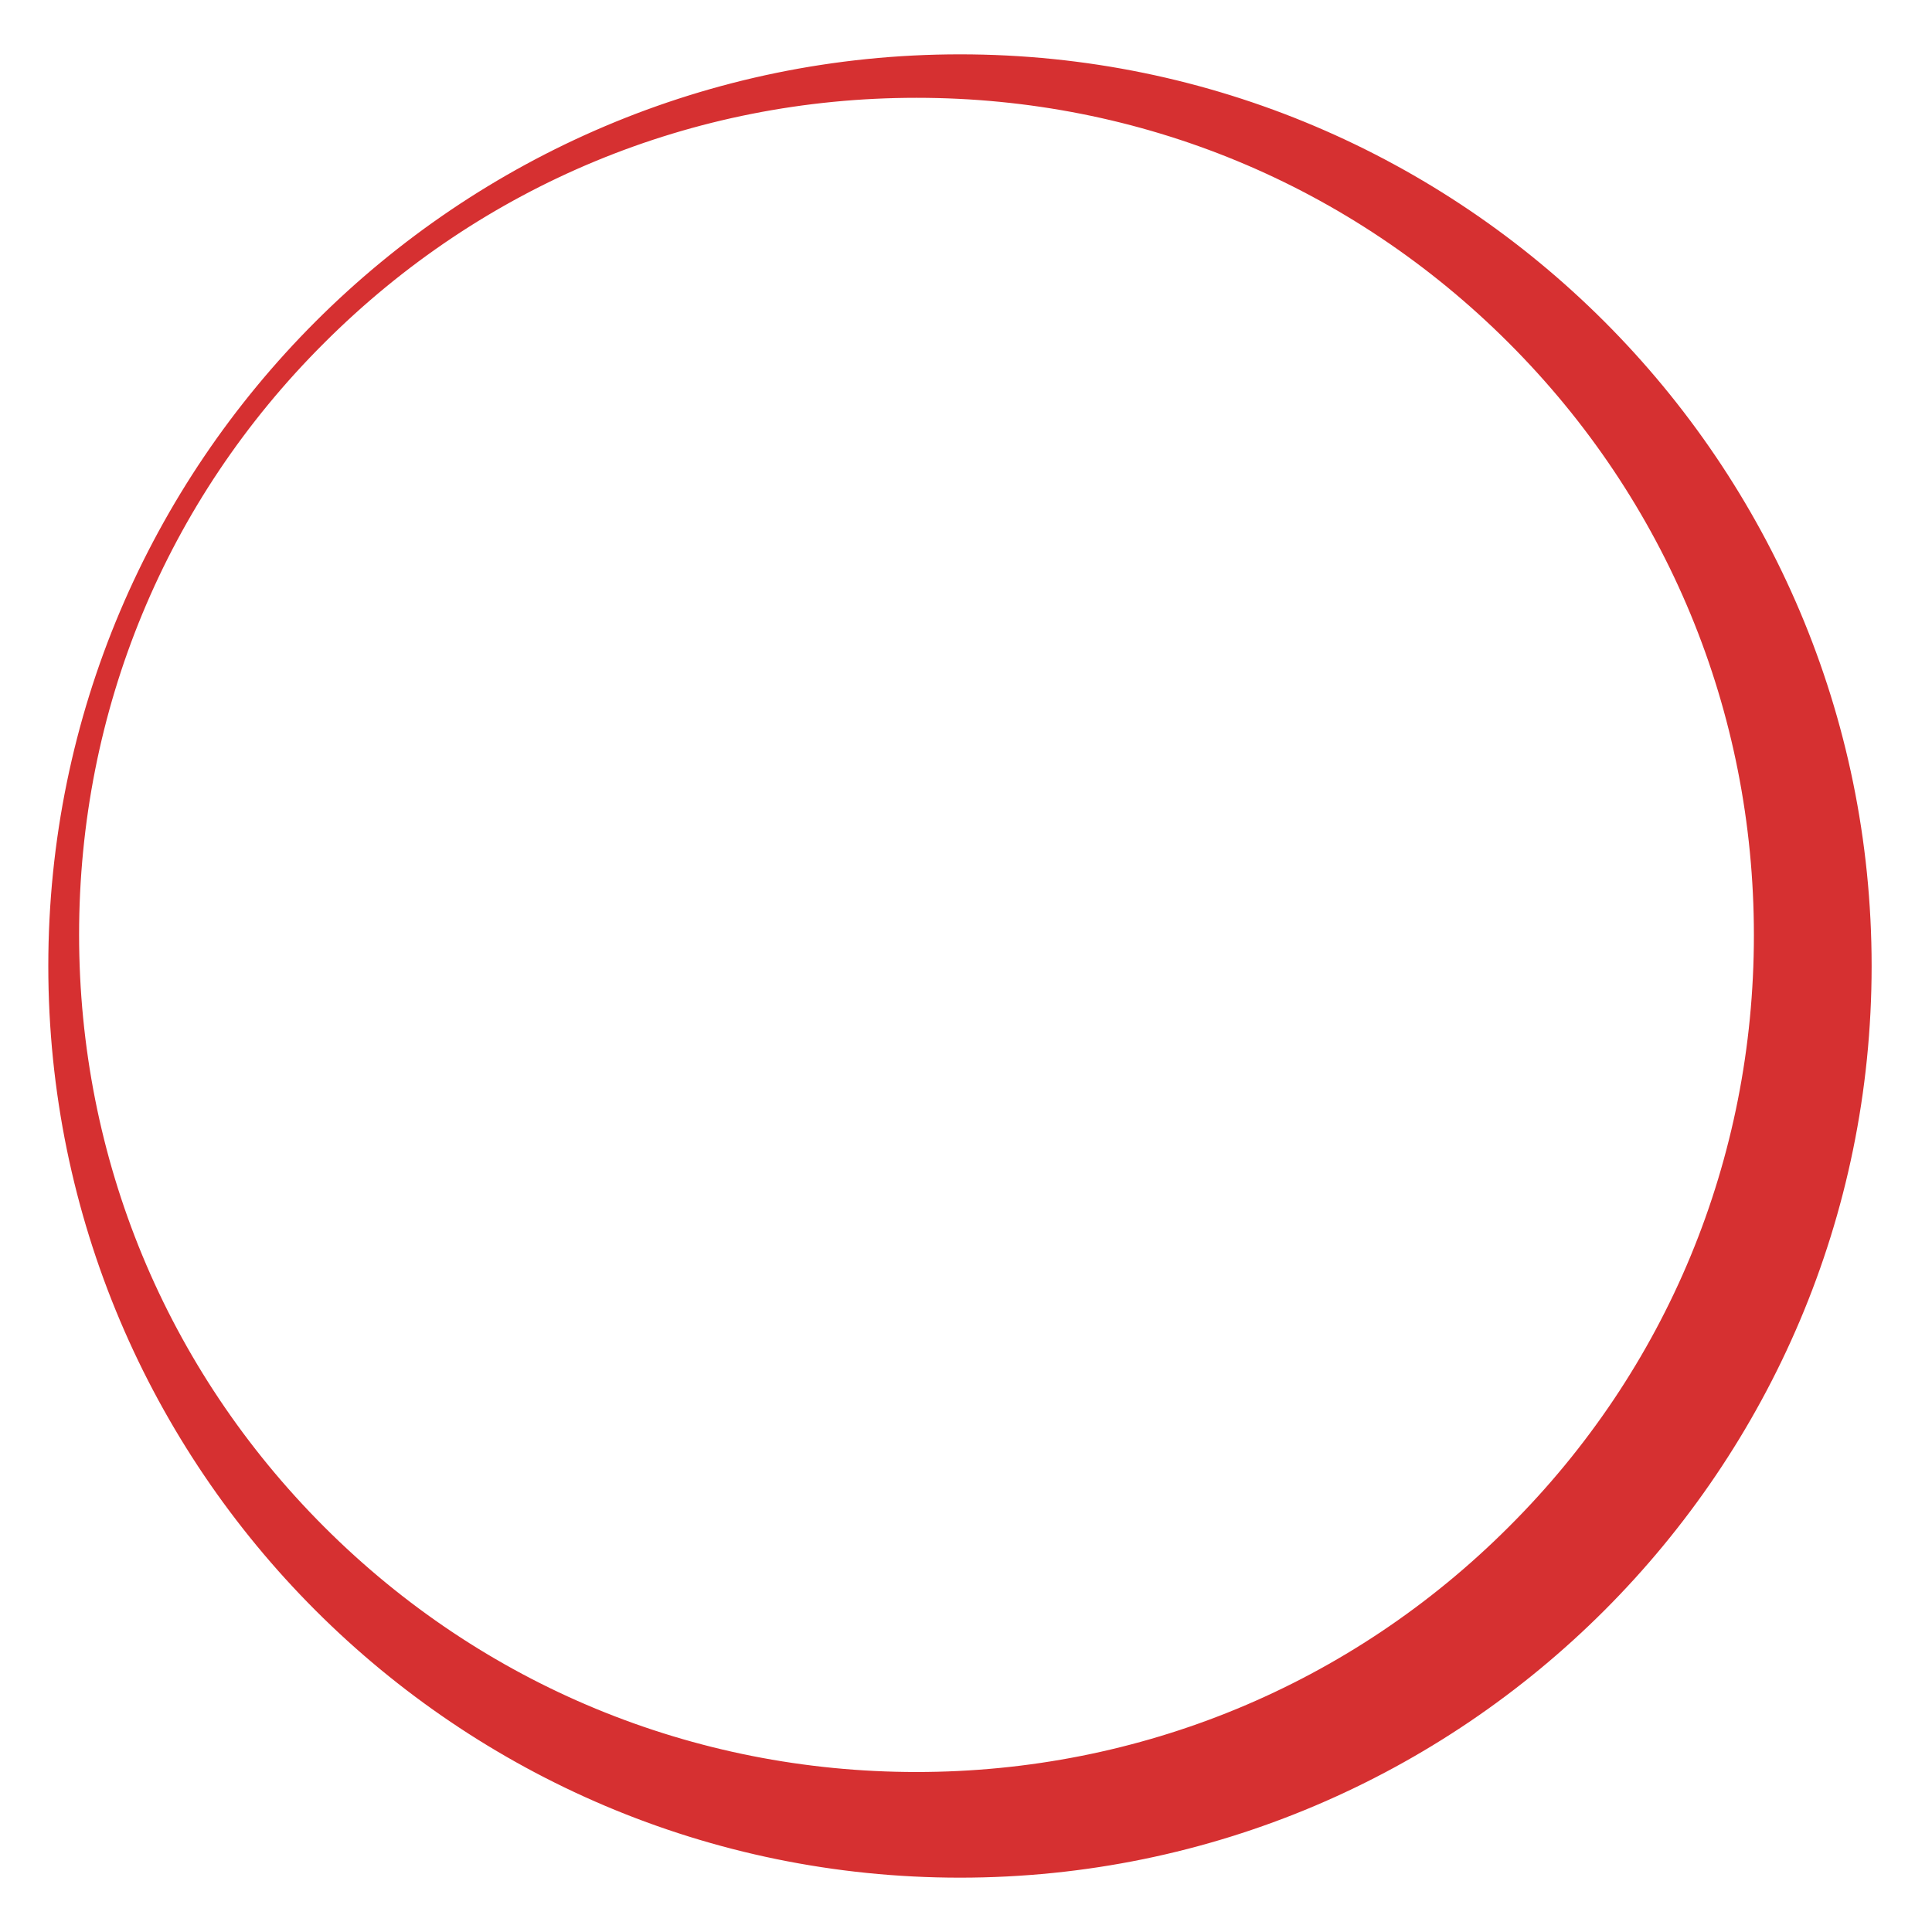
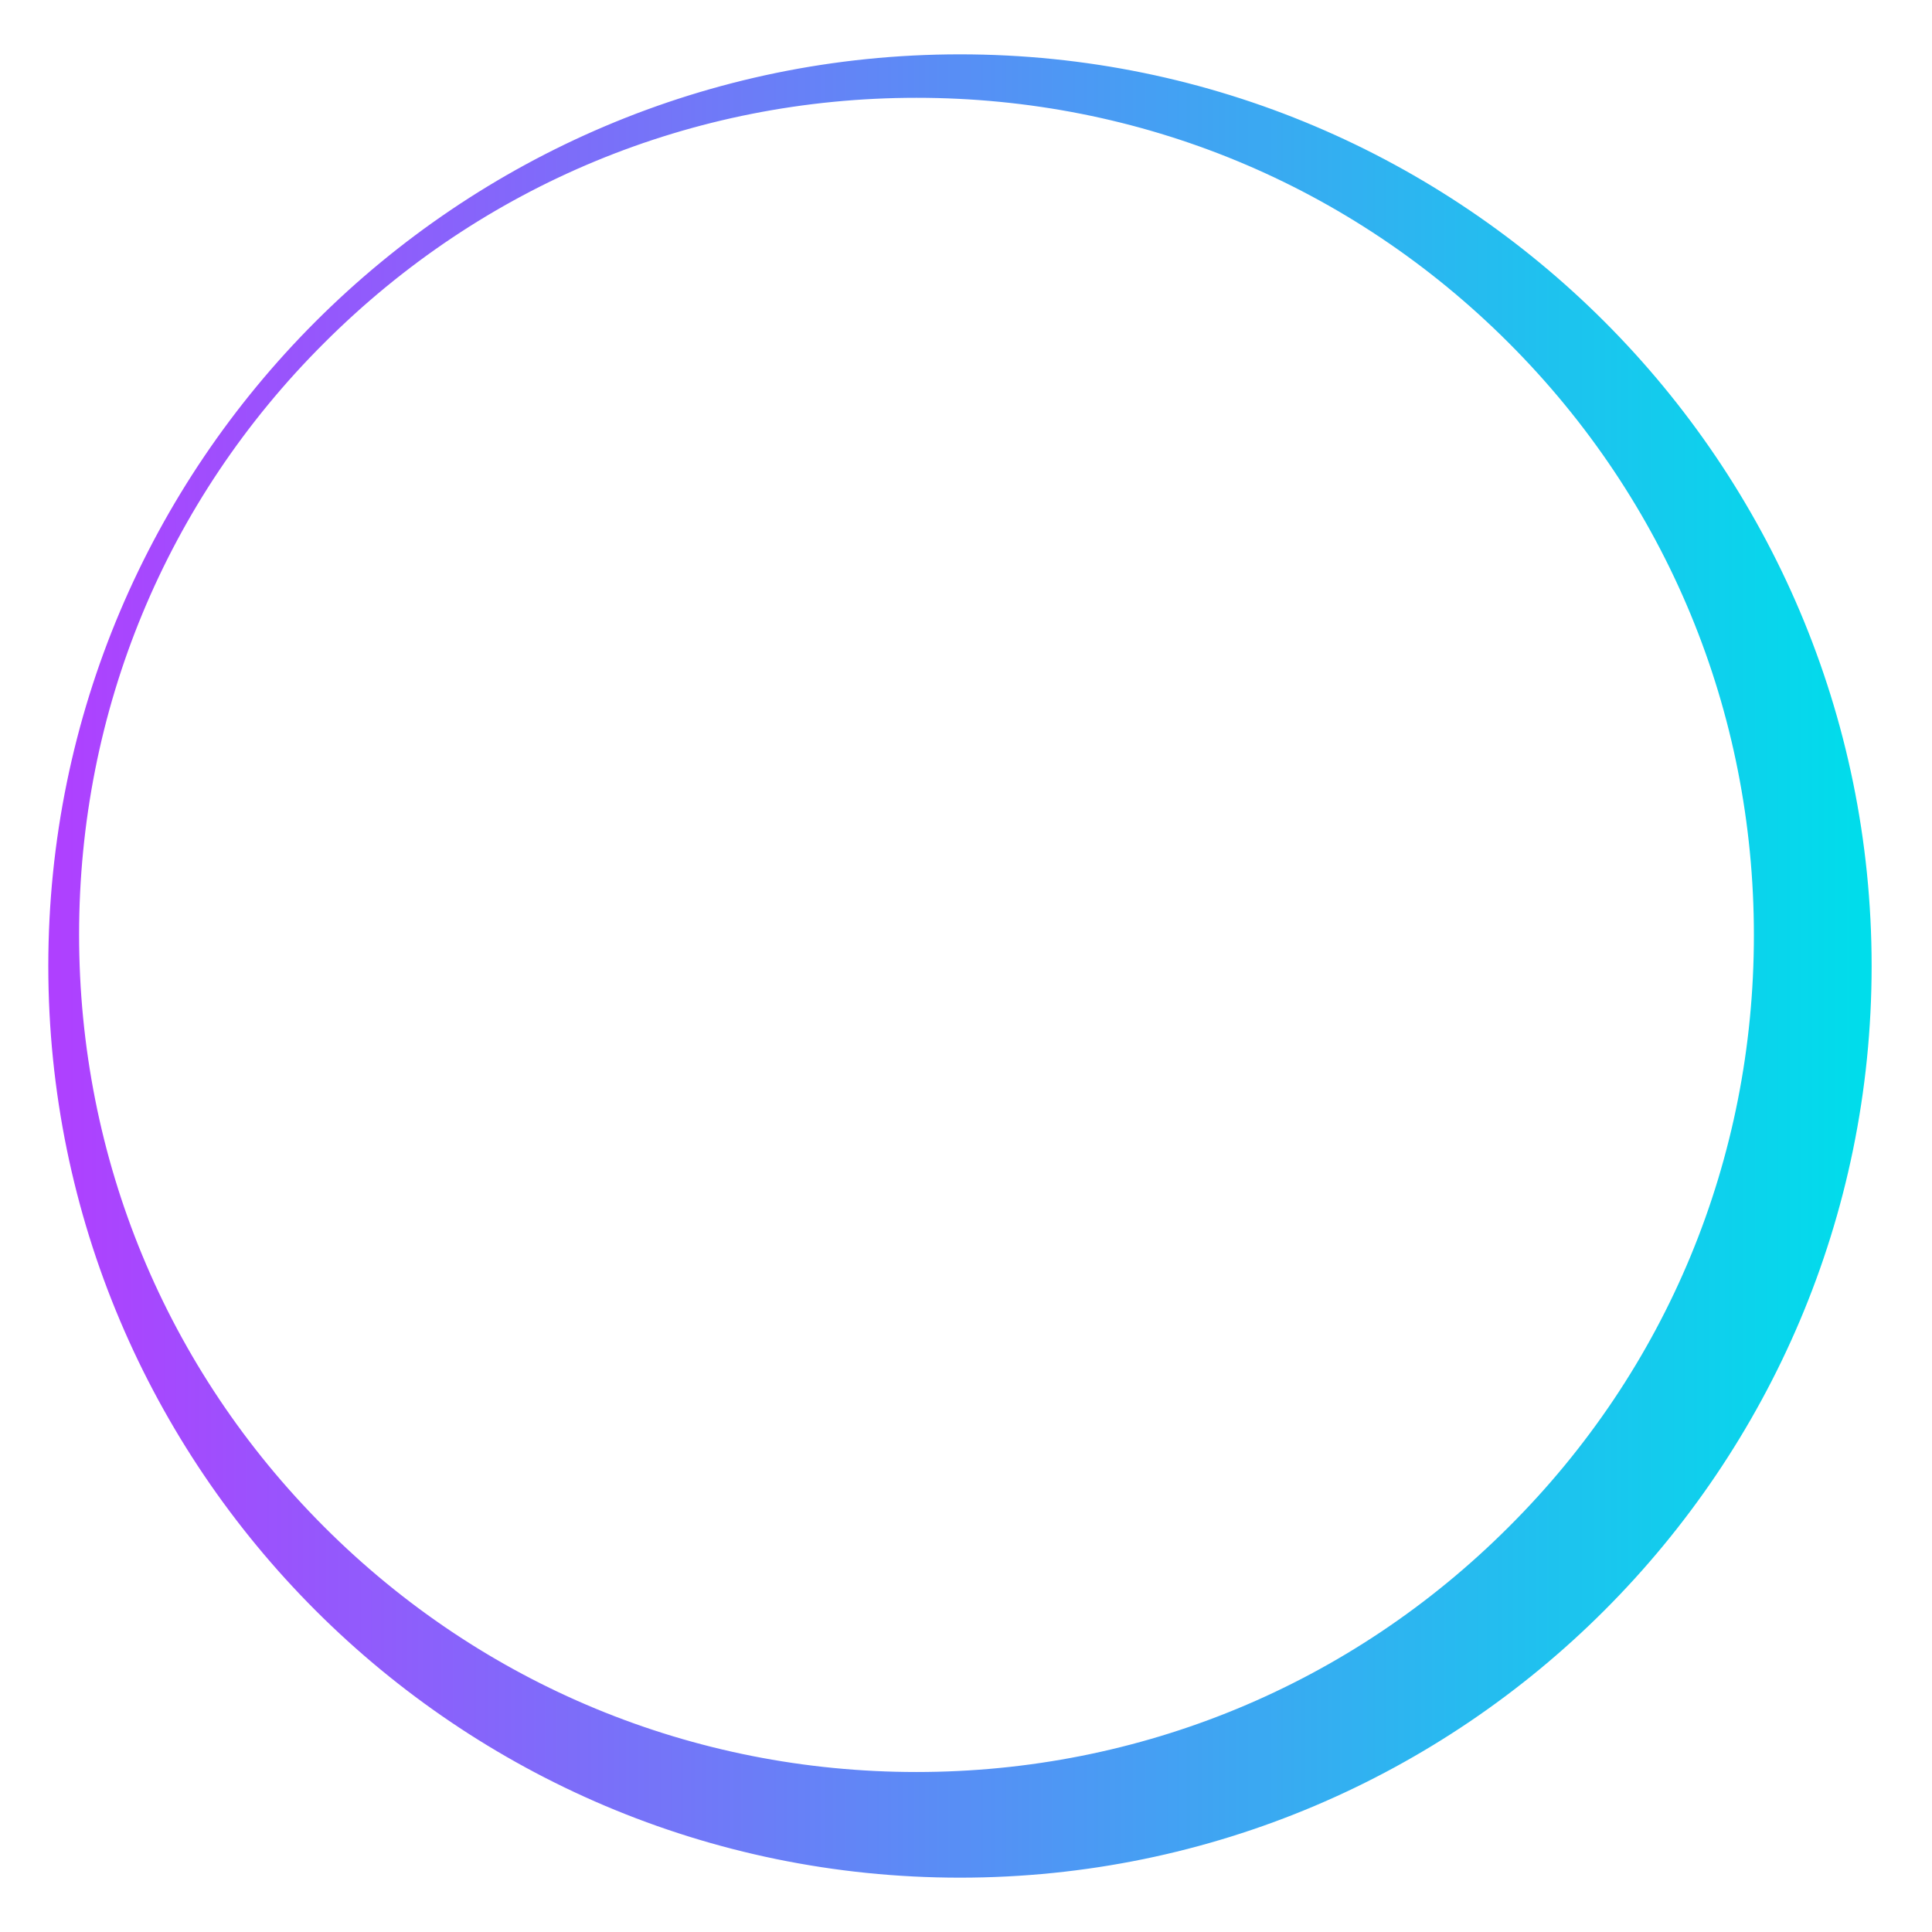
<svg xmlns="http://www.w3.org/2000/svg" version="1.1" id="Layer_1" x="0px" y="0px" viewBox="0 0 320 320" style="enable-background:new 0 0 320 320;" xml:space="preserve">
-   <style type="text/css">
- 	.st0{fill:#d63031;}
- </style>
+   <defs>
+     <linearGradient id="grad1" x1="0%" x2="100%" y1="0%" y2="0%">
+       <stop offset="0%" stop-color="#af40ff" />
+       <stop offset="100%" stop-color="#00ddeb" />
+     </linearGradient>
+   </defs>
  <g id="halo">
-     <path class="st0" d="M159,310.5C76,310.5,8.5,243,8.5,160C8.5,77,76,9.5,159,9.5C242,9.5,309.5,77,309.5,160   C309.5,243,242,310.5,159,310.5z M151.8,15.7c-37.2,0-72.2,14.5-98.4,40.7c-26.3,26.3-40.8,61.2-40.8,98.4   C12.6,231.6,75,294,151.8,294S291,231.6,291,154.9C291,78.1,228.6,15.7,151.8,15.7z" />
-     <path class="st0" d="M159,10c82.8,0,150,67.2,150,150s-67.2,150-150,150S9,242.8,9,160S76.2,10,159,10 M151.8,294.5   c77.1,0,139.7-62.4,139.7-139.6S229,15.2,151.8,15.2S12.1,77.6,12.1,154.8S74.7,294.5,151.8,294.5 M159,9C75.7,9,8,76.7,8,160   s67.7,151,151,151s151-67.7,151-151S242.3,9,159,9L159,9z M151.8,293.5c-37,0-71.9-14.4-98.1-40.6c-26.2-26.2-40.6-61-40.6-98.1   c0-37.1,14.4-71.9,40.6-98c26.2-26.2,61-40.6,98.1-40.6c37.1,0,71.9,14.4,98.1,40.6c26.2,26.2,40.6,61,40.6,98.1   c0,37.1-14.4,71.9-40.6,98C223.7,279.1,188.8,293.5,151.8,293.5L151.8,293.5z" />
+     <path fill="url(#grad1)" d="M159,310.5C76,310.5,8.5,243,8.5,160C8.5,77,76,9.5,159,9.5C242,9.5,309.5,77,309.5,160   C309.5,243,242,310.5,159,310.5z M151.8,15.7c-37.2,0-72.2,14.5-98.4,40.7c-26.3,26.3-40.8,61.2-40.8,98.4   C12.6,231.6,75,294,151.8,294S291,231.6,291,154.9C291,78.1,228.6,15.7,151.8,15.7z" />
+     <path fill="url(#grad1)" d="M159,10c82.8,0,150,67.2,150,150s-67.2,150-150,150S9,242.8,9,160S76.2,10,159,10 M151.8,294.5   c77.1,0,139.7-62.4,139.7-139.6S229,15.2,151.8,15.2S12.1,77.6,12.1,154.8S74.7,294.5,151.8,294.5 M159,9C75.7,9,8,76.7,8,160   s67.7,151,151,151s151-67.7,151-151S242.3,9,159,9L159,9z M151.8,293.5c-37,0-71.9-14.4-98.1-40.6c-26.2-26.2-40.6-61-40.6-98.1   c0-37.1,14.4-71.9,40.6-98c26.2-26.2,61-40.6,98.1-40.6c37.1,0,71.9,14.4,98.1,40.6c26.2,26.2,40.6,61,40.6,98.1   c0,37.1-14.4,71.9-40.6,98C223.7,279.1,188.8,293.5,151.8,293.5L151.8,293.5z" />
  </g>
</svg>
